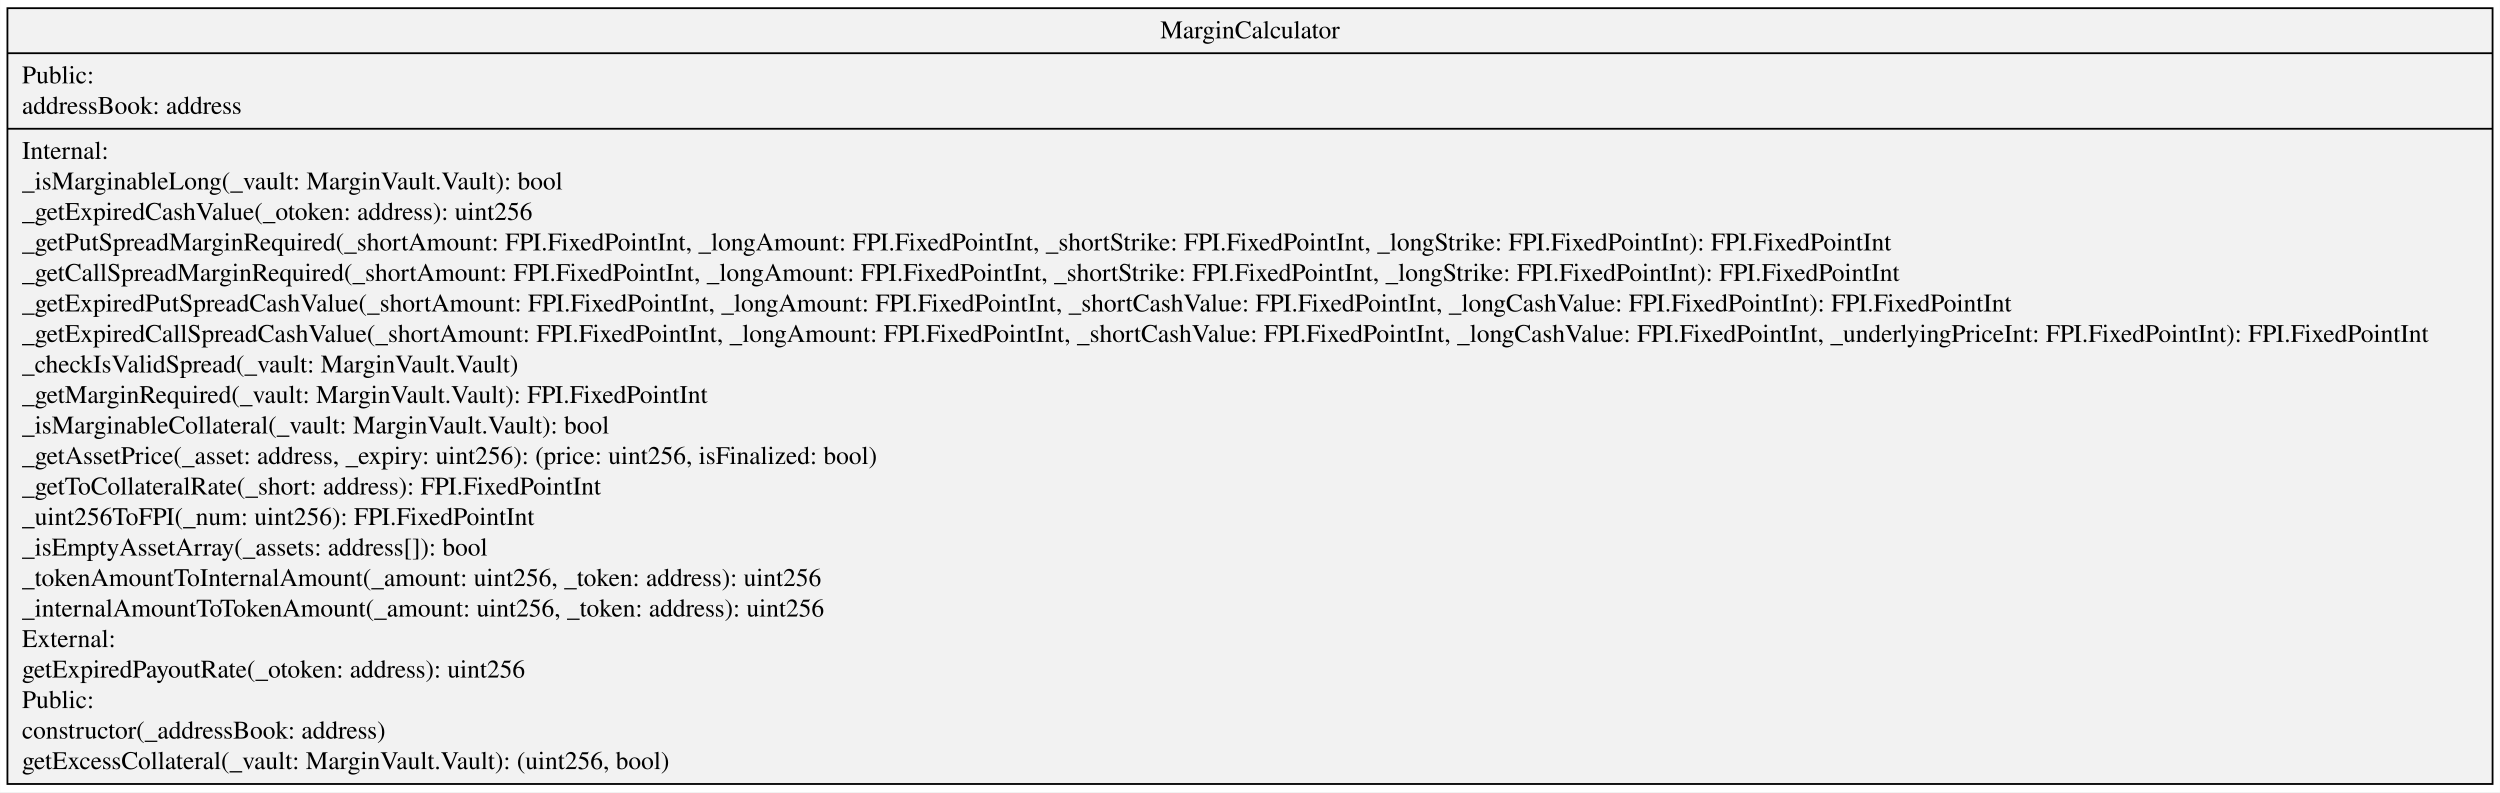
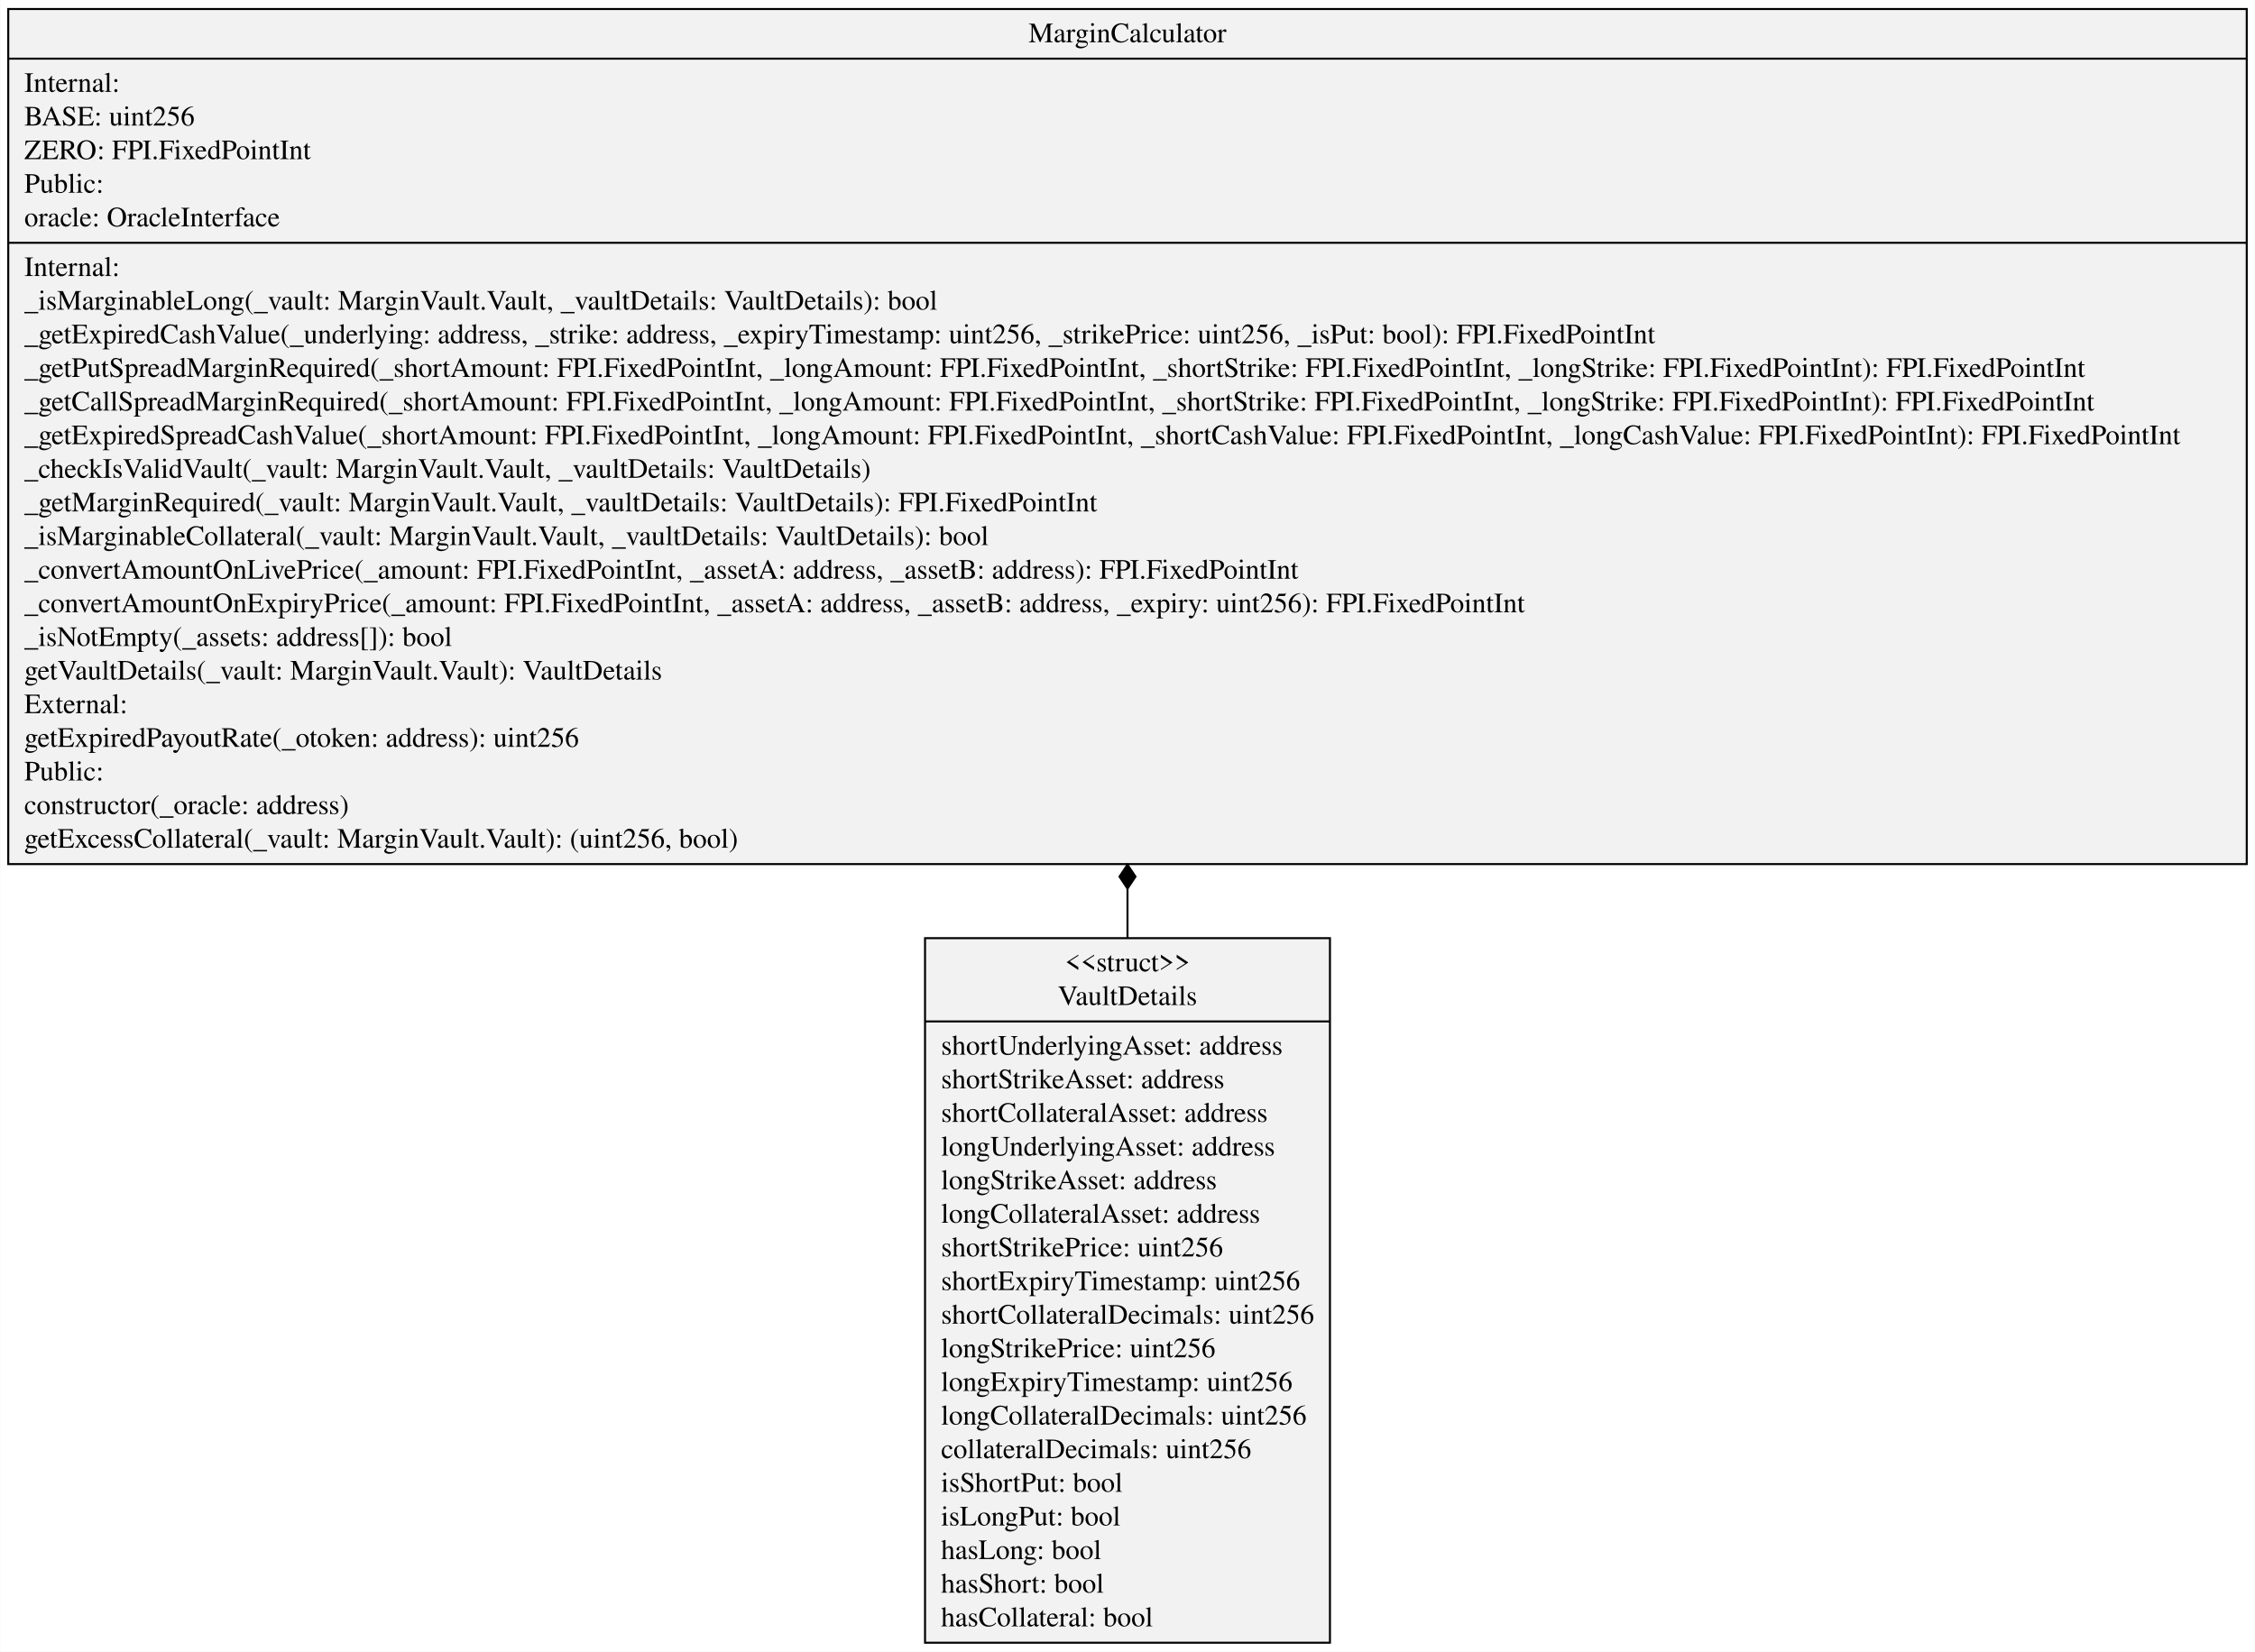
- <svg xmlns="http://www.w3.org/2000/svg" width="1376pt" height="436pt" viewBox="0.00 0.00 1376.45 436.20">
-   <g id="graph0" class="graph" transform="scale(1 1) rotate(0) translate(4 432.2)">
-     <polygon fill="#ffffff" stroke="transparent" points="-4,4 -4,-432.2 1372.45,-432.2 1372.45,4 -4,4" />
+ <svg xmlns="http://www.w3.org/2000/svg" width="1126pt" height="825pt" viewBox="0.00 0.00 1126.03 825.20">
+   <g id="graph0" class="graph" transform="scale(1 1) rotate(0) translate(4 821.2)">
+     <polygon fill="#ffffff" stroke="transparent" points="-4,4 -4,-821.2 1122.028,-821.2 1122.028,4 -4,4" />
    <g id="node1" class="node">
-       <polygon fill="#f2f2f2" stroke="#000000" points="0,-.5 0,-427.7 1368.45,-427.7 1368.45,-.5 0,-.5" />
-       <text text-anchor="middle" x="684.225" y="-411.1" font-family="Times,serif" font-size="14.00" fill="#000000">MarginCalculator</text>
-       <polyline fill="none" stroke="#000000" points="0,-402.9 1368.45,-402.9 " />
-       <text text-anchor="start" x="8" y="-386.3" font-family="Times,serif" font-size="14.00" fill="#000000">Public:</text>
-       <text text-anchor="start" x="8" y="-369.5" font-family="Times,serif" font-size="14.00" fill="#000000">   addressBook: address</text>
-       <polyline fill="none" stroke="#000000" points="0,-361.3 1368.45,-361.3 " />
-       <text text-anchor="start" x="8" y="-344.7" font-family="Times,serif" font-size="14.00" fill="#000000">Internal:</text>
-       <text text-anchor="start" x="8" y="-327.9" font-family="Times,serif" font-size="14.00" fill="#000000">    _isMarginableLong(_vault: MarginVault.Vault): bool</text>
-       <text text-anchor="start" x="8" y="-311.1" font-family="Times,serif" font-size="14.00" fill="#000000">    _getExpiredCashValue(_otoken: address): uint256</text>
-       <text text-anchor="start" x="8" y="-294.3" font-family="Times,serif" font-size="14.00" fill="#000000">    _getPutSpreadMarginRequired(_shortAmount: FPI.FixedPointInt, _longAmount: FPI.FixedPointInt, _shortStrike: FPI.FixedPointInt, _longStrike: FPI.FixedPointInt): FPI.FixedPointInt</text>
-       <text text-anchor="start" x="8" y="-277.5" font-family="Times,serif" font-size="14.00" fill="#000000">    _getCallSpreadMarginRequired(_shortAmount: FPI.FixedPointInt, _longAmount: FPI.FixedPointInt, _shortStrike: FPI.FixedPointInt, _longStrike: FPI.FixedPointInt): FPI.FixedPointInt</text>
-       <text text-anchor="start" x="8" y="-260.7" font-family="Times,serif" font-size="14.00" fill="#000000">    _getExpiredPutSpreadCashValue(_shortAmount: FPI.FixedPointInt, _longAmount: FPI.FixedPointInt, _shortCashValue: FPI.FixedPointInt, _longCashValue: FPI.FixedPointInt): FPI.FixedPointInt</text>
-       <text text-anchor="start" x="8" y="-243.9" font-family="Times,serif" font-size="14.00" fill="#000000">    _getExpiredCallSpreadCashValue(_shortAmount: FPI.FixedPointInt, _longAmount: FPI.FixedPointInt, _shortCashValue: FPI.FixedPointInt, _longCashValue: FPI.FixedPointInt, _underlyingPriceInt: FPI.FixedPointInt): FPI.FixedPointInt</text>
-       <text text-anchor="start" x="8" y="-227.1" font-family="Times,serif" font-size="14.00" fill="#000000">    _checkIsValidSpread(_vault: MarginVault.Vault)</text>
-       <text text-anchor="start" x="8" y="-210.3" font-family="Times,serif" font-size="14.00" fill="#000000">    _getMarginRequired(_vault: MarginVault.Vault): FPI.FixedPointInt</text>
-       <text text-anchor="start" x="8" y="-193.5" font-family="Times,serif" font-size="14.00" fill="#000000">    _isMarginableCollateral(_vault: MarginVault.Vault): bool</text>
-       <text text-anchor="start" x="8" y="-176.7" font-family="Times,serif" font-size="14.00" fill="#000000">    _getAssetPrice(_asset: address, _expiry: uint256): (price: uint256, isFinalized: bool)</text>
-       <text text-anchor="start" x="8" y="-159.9" font-family="Times,serif" font-size="14.00" fill="#000000">    _getToCollateralRate(_short: address): FPI.FixedPointInt</text>
-       <text text-anchor="start" x="8" y="-143.1" font-family="Times,serif" font-size="14.00" fill="#000000">    _uint256ToFPI(_num: uint256): FPI.FixedPointInt</text>
-       <text text-anchor="start" x="8" y="-126.3" font-family="Times,serif" font-size="14.00" fill="#000000">    _isEmptyAssetArray(_assets: address[]): bool</text>
-       <text text-anchor="start" x="8" y="-109.5" font-family="Times,serif" font-size="14.00" fill="#000000">    _tokenAmountToInternalAmount(_amount: uint256, _token: address): uint256</text>
-       <text text-anchor="start" x="8" y="-92.7" font-family="Times,serif" font-size="14.00" fill="#000000">    _internalAmountToTokenAmount(_amount: uint256, _token: address): uint256</text>
-       <text text-anchor="start" x="8" y="-75.9" font-family="Times,serif" font-size="14.00" fill="#000000">External:</text>
-       <text text-anchor="start" x="8" y="-59.1" font-family="Times,serif" font-size="14.00" fill="#000000">    getExpiredPayoutRate(_otoken: address): uint256</text>
-       <text text-anchor="start" x="8" y="-42.3" font-family="Times,serif" font-size="14.00" fill="#000000">Public:</text>
-       <text text-anchor="start" x="8" y="-25.5" font-family="Times,serif" font-size="14.00" fill="#000000">    constructor(_addressBook: address)</text>
-       <text text-anchor="start" x="8" y="-8.7" font-family="Times,serif" font-size="14.00" fill="#000000">    getExcessCollateral(_vault: MarginVault.Vault): (uint256, bool)</text>
+       <polygon fill="#f2f2f2" stroke="#000000" points="0,-389.5 0,-816.7 1118.028,-816.7 1118.028,-389.5 0,-389.5" />
+       <text text-anchor="middle" x="559.014" y="-800.1" font-family="Times,serif" font-size="14.00" fill="#000000">MarginCalculator</text>
+       <polyline fill="none" stroke="#000000" points="0,-791.9 1118.028,-791.9 " />
+       <text text-anchor="start" x="8" y="-775.3" font-family="Times,serif" font-size="14.00" fill="#000000">Internal:</text>
+       <text text-anchor="start" x="8" y="-758.5" font-family="Times,serif" font-size="14.00" fill="#000000">   BASE: uint256</text>
+       <text text-anchor="start" x="8" y="-741.7" font-family="Times,serif" font-size="14.00" fill="#000000">   ZERO: FPI.FixedPointInt</text>
+       <text text-anchor="start" x="8" y="-724.9" font-family="Times,serif" font-size="14.00" fill="#000000">Public:</text>
+       <text text-anchor="start" x="8" y="-708.1" font-family="Times,serif" font-size="14.00" fill="#000000">   oracle: OracleInterface</text>
+       <polyline fill="none" stroke="#000000" points="0,-699.9 1118.028,-699.9 " />
+       <text text-anchor="start" x="8" y="-683.3" font-family="Times,serif" font-size="14.00" fill="#000000">Internal:</text>
+       <text text-anchor="start" x="8" y="-666.5" font-family="Times,serif" font-size="14.00" fill="#000000">    _isMarginableLong(_vault: MarginVault.Vault, _vaultDetails: VaultDetails): bool</text>
+       <text text-anchor="start" x="8" y="-649.7" font-family="Times,serif" font-size="14.00" fill="#000000">    _getExpiredCashValue(_underlying: address, _strike: address, _expiryTimestamp: uint256, _strikePrice: uint256, _isPut: bool): FPI.FixedPointInt</text>
+       <text text-anchor="start" x="8" y="-632.9" font-family="Times,serif" font-size="14.00" fill="#000000">    _getPutSpreadMarginRequired(_shortAmount: FPI.FixedPointInt, _longAmount: FPI.FixedPointInt, _shortStrike: FPI.FixedPointInt, _longStrike: FPI.FixedPointInt): FPI.FixedPointInt</text>
+       <text text-anchor="start" x="8" y="-616.1" font-family="Times,serif" font-size="14.00" fill="#000000">    _getCallSpreadMarginRequired(_shortAmount: FPI.FixedPointInt, _longAmount: FPI.FixedPointInt, _shortStrike: FPI.FixedPointInt, _longStrike: FPI.FixedPointInt): FPI.FixedPointInt</text>
+       <text text-anchor="start" x="8" y="-599.3" font-family="Times,serif" font-size="14.00" fill="#000000">    _getExpiredSpreadCashValue(_shortAmount: FPI.FixedPointInt, _longAmount: FPI.FixedPointInt, _shortCashValue: FPI.FixedPointInt, _longCashValue: FPI.FixedPointInt): FPI.FixedPointInt</text>
+       <text text-anchor="start" x="8" y="-582.5" font-family="Times,serif" font-size="14.00" fill="#000000">    _checkIsValidVault(_vault: MarginVault.Vault, _vaultDetails: VaultDetails)</text>
+       <text text-anchor="start" x="8" y="-565.7" font-family="Times,serif" font-size="14.00" fill="#000000">    _getMarginRequired(_vault: MarginVault.Vault, _vaultDetails: VaultDetails): FPI.FixedPointInt</text>
+       <text text-anchor="start" x="8" y="-548.9" font-family="Times,serif" font-size="14.00" fill="#000000">    _isMarginableCollateral(_vault: MarginVault.Vault, _vaultDetails: VaultDetails): bool</text>
+       <text text-anchor="start" x="8" y="-532.1" font-family="Times,serif" font-size="14.00" fill="#000000">    _convertAmountOnLivePrice(_amount: FPI.FixedPointInt, _assetA: address, _assetB: address): FPI.FixedPointInt</text>
+       <text text-anchor="start" x="8" y="-515.3" font-family="Times,serif" font-size="14.00" fill="#000000">    _convertAmountOnExpiryPrice(_amount: FPI.FixedPointInt, _assetA: address, _assetB: address, _expiry: uint256): FPI.FixedPointInt</text>
+       <text text-anchor="start" x="8" y="-498.5" font-family="Times,serif" font-size="14.00" fill="#000000">    _isNotEmpty(_assets: address[]): bool</text>
+       <text text-anchor="start" x="8" y="-481.7" font-family="Times,serif" font-size="14.00" fill="#000000">    getVaultDetails(_vault: MarginVault.Vault): VaultDetails</text>
+       <text text-anchor="start" x="8" y="-464.9" font-family="Times,serif" font-size="14.00" fill="#000000">External:</text>
+       <text text-anchor="start" x="8" y="-448.1" font-family="Times,serif" font-size="14.00" fill="#000000">    getExpiredPayoutRate(_otoken: address): uint256</text>
+       <text text-anchor="start" x="8" y="-431.3" font-family="Times,serif" font-size="14.00" fill="#000000">Public:</text>
+       <text text-anchor="start" x="8" y="-414.5" font-family="Times,serif" font-size="14.00" fill="#000000">    constructor(_oracle: address)</text>
+       <text text-anchor="start" x="8" y="-397.7" font-family="Times,serif" font-size="14.00" fill="#000000">    getExcessCollateral(_vault: MarginVault.Vault): (uint256, bool)</text>
+     </g>
+     <g id="node2" class="node">
+       <polygon fill="#f2f2f2" stroke="#000000" points="457.895,-.5 457.895,-352.5 660.133,-352.5 660.133,-.5 457.895,-.5" />
+       <text text-anchor="middle" x="559.014" y="-335.9" font-family="Times,serif" font-size="14.00" fill="#000000">&lt;&lt;struct&gt;&gt;</text>
+       <text text-anchor="middle" x="559.014" y="-319.1" font-family="Times,serif" font-size="14.00" fill="#000000">VaultDetails</text>
+       <polyline fill="none" stroke="#000000" points="457.895,-310.9 660.133,-310.9 " />
+       <text text-anchor="start" x="465.895" y="-294.3" font-family="Times,serif" font-size="14.00" fill="#000000">shortUnderlyingAsset: address</text>
+       <text text-anchor="start" x="465.895" y="-277.5" font-family="Times,serif" font-size="14.00" fill="#000000">shortStrikeAsset: address</text>
+       <text text-anchor="start" x="465.895" y="-260.7" font-family="Times,serif" font-size="14.00" fill="#000000">shortCollateralAsset: address</text>
+       <text text-anchor="start" x="465.895" y="-243.9" font-family="Times,serif" font-size="14.00" fill="#000000">longUnderlyingAsset: address</text>
+       <text text-anchor="start" x="465.895" y="-227.1" font-family="Times,serif" font-size="14.00" fill="#000000">longStrikeAsset: address</text>
+       <text text-anchor="start" x="465.895" y="-210.3" font-family="Times,serif" font-size="14.00" fill="#000000">longCollateralAsset: address</text>
+       <text text-anchor="start" x="465.895" y="-193.5" font-family="Times,serif" font-size="14.00" fill="#000000">shortStrikePrice: uint256</text>
+       <text text-anchor="start" x="465.895" y="-176.7" font-family="Times,serif" font-size="14.00" fill="#000000">shortExpiryTimestamp: uint256</text>
+       <text text-anchor="start" x="465.895" y="-159.9" font-family="Times,serif" font-size="14.00" fill="#000000">shortCollateralDecimals: uint256</text>
+       <text text-anchor="start" x="465.895" y="-143.1" font-family="Times,serif" font-size="14.00" fill="#000000">longStrikePrice: uint256</text>
+       <text text-anchor="start" x="465.895" y="-126.3" font-family="Times,serif" font-size="14.00" fill="#000000">longExpiryTimestamp: uint256</text>
+       <text text-anchor="start" x="465.895" y="-109.5" font-family="Times,serif" font-size="14.00" fill="#000000">longCollateralDecimals: uint256</text>
+       <text text-anchor="start" x="465.895" y="-92.7" font-family="Times,serif" font-size="14.00" fill="#000000">collateralDecimals: uint256</text>
+       <text text-anchor="start" x="465.895" y="-75.9" font-family="Times,serif" font-size="14.00" fill="#000000">isShortPut: bool</text>
+       <text text-anchor="start" x="465.895" y="-59.1" font-family="Times,serif" font-size="14.00" fill="#000000">isLongPut: bool</text>
+       <text text-anchor="start" x="465.895" y="-42.3" font-family="Times,serif" font-size="14.00" fill="#000000">hasLong: bool</text>
+       <text text-anchor="start" x="465.895" y="-25.5" font-family="Times,serif" font-size="14.00" fill="#000000">hasShort: bool</text>
+       <text text-anchor="start" x="465.895" y="-8.7" font-family="Times,serif" font-size="14.00" fill="#000000">hasCollateral: bool</text>
+     </g>
+     <g id="edge1" class="edge">
+       <path fill="none" stroke="#000000" d="M559.014,-352.786C559.014,-360.876 559.014,-369.04 559.014,-377.229" />
+       <polygon fill="#000000" stroke="#000000" points="559.014,-377.238 563.014,-383.238 559.014,-389.238 555.014,-383.238 559.014,-377.238" />
    </g>
  </g>
</svg>
